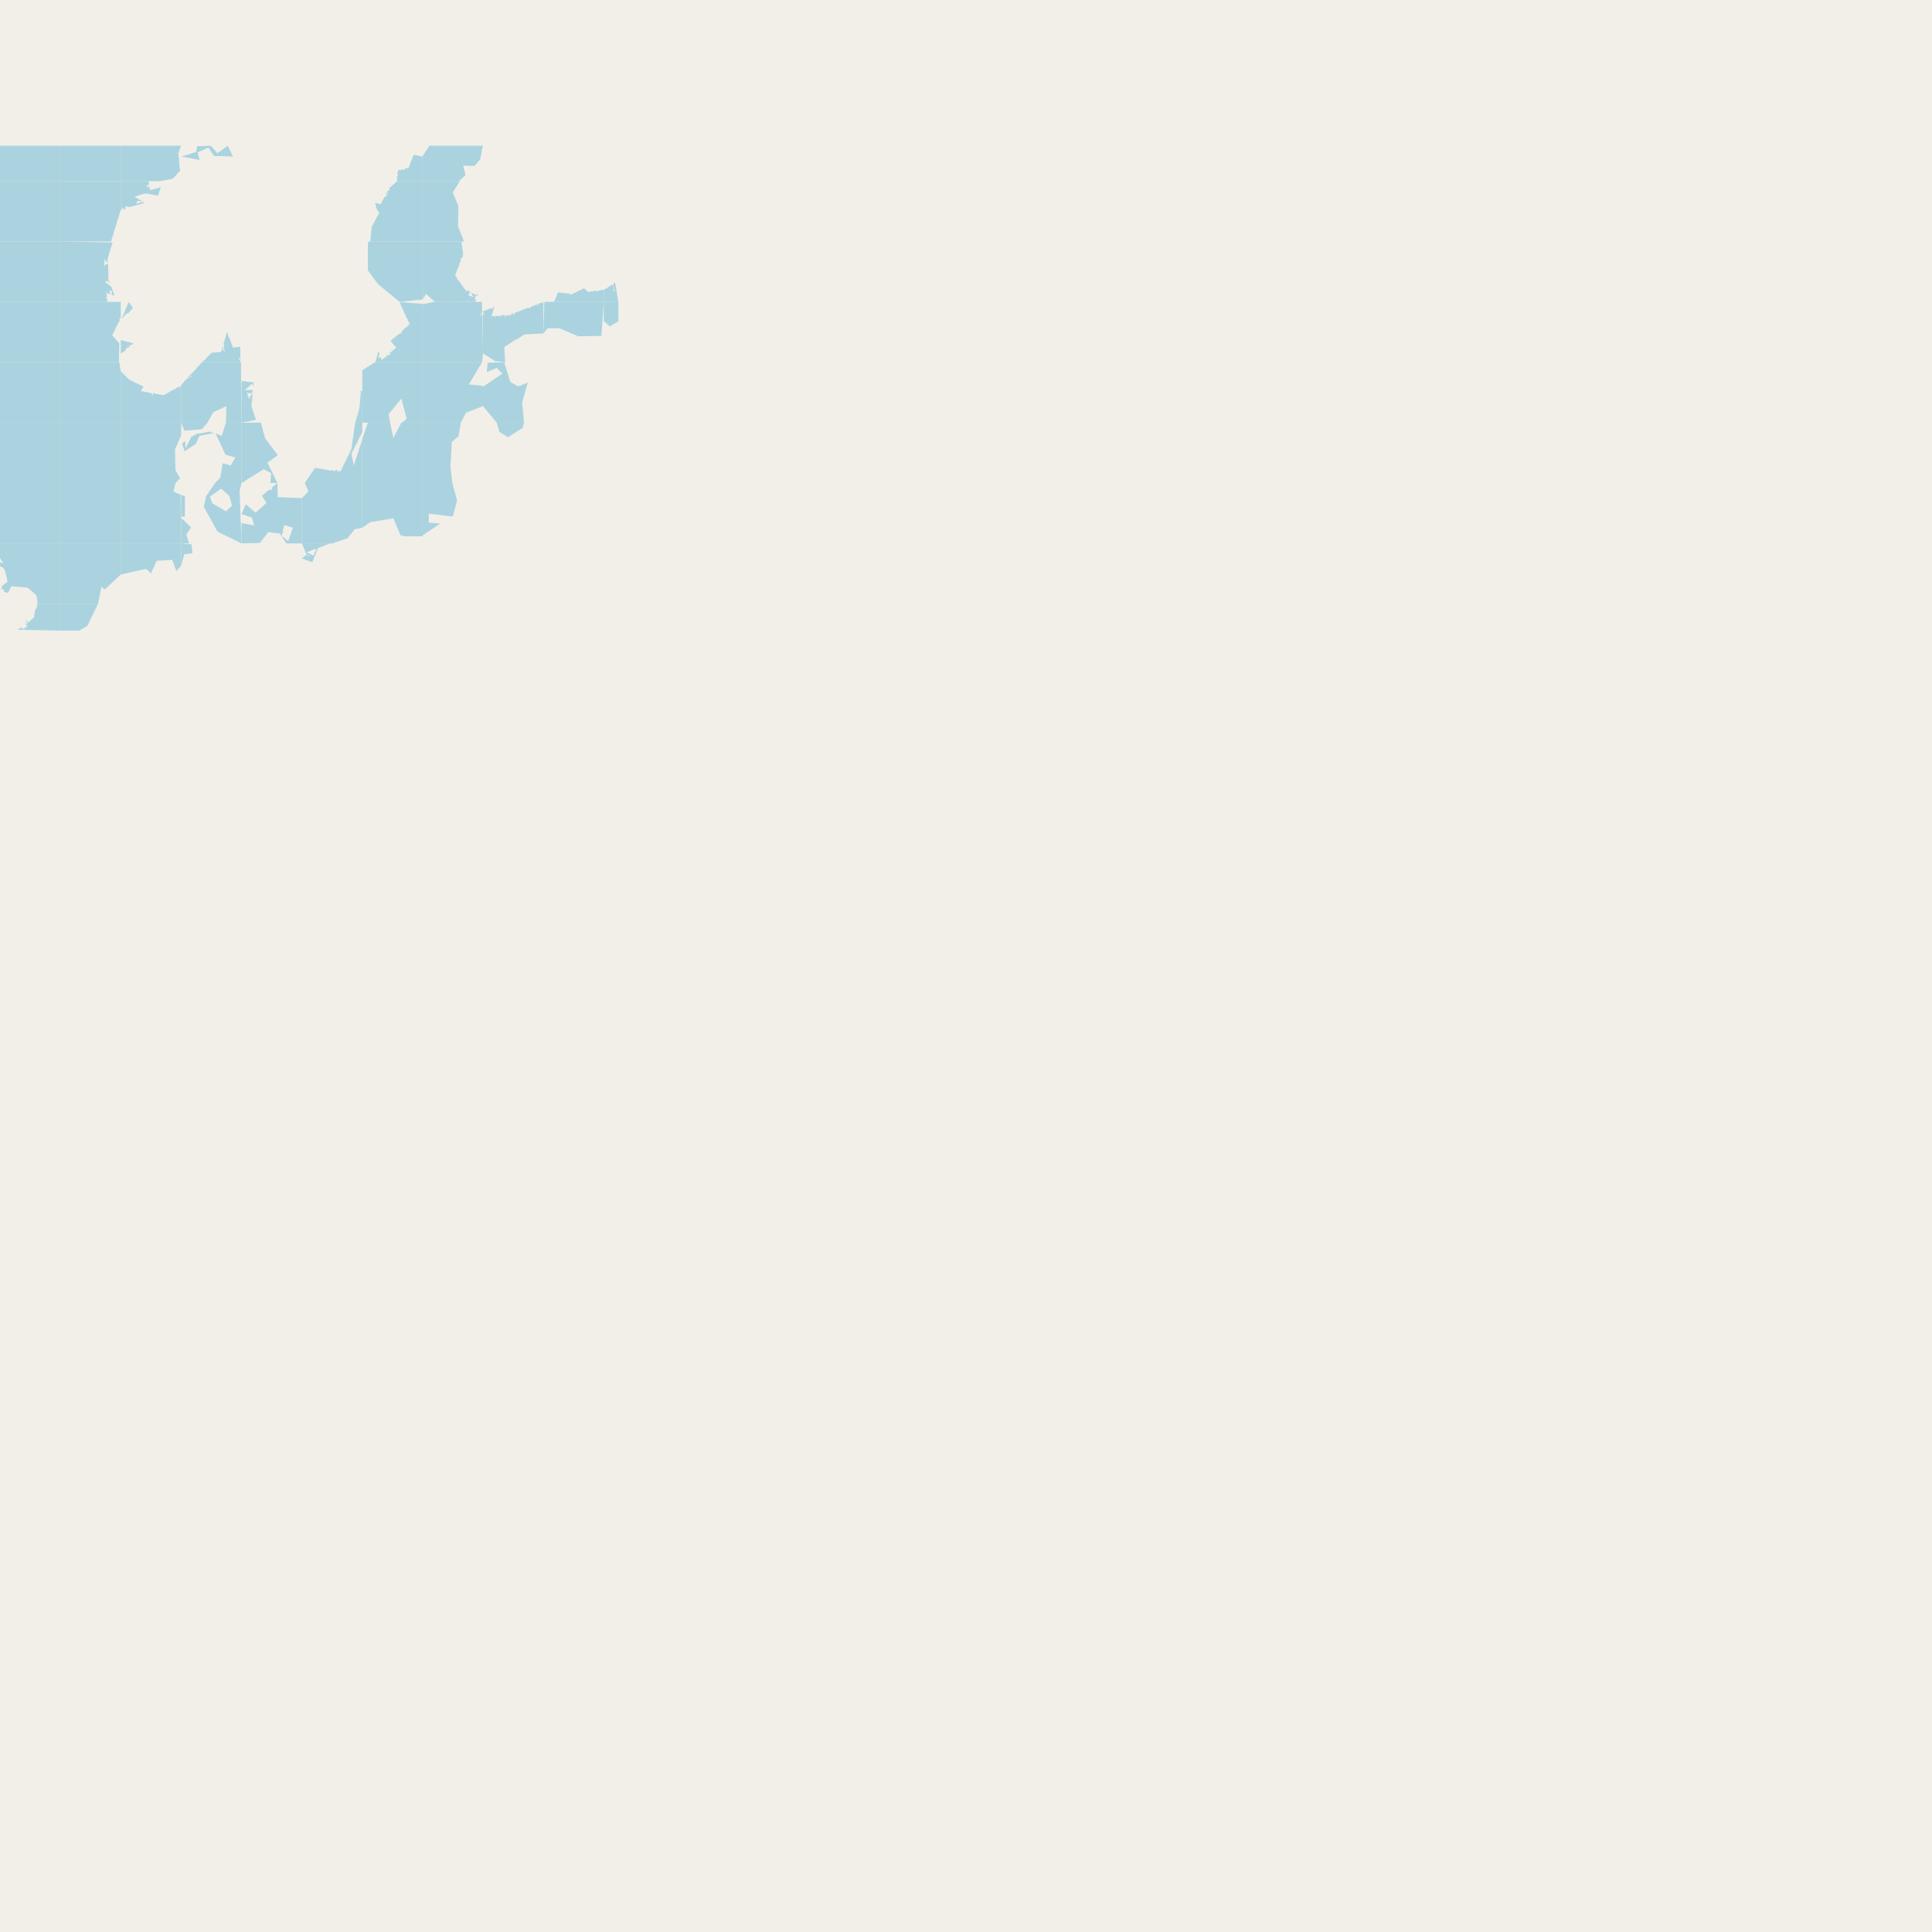
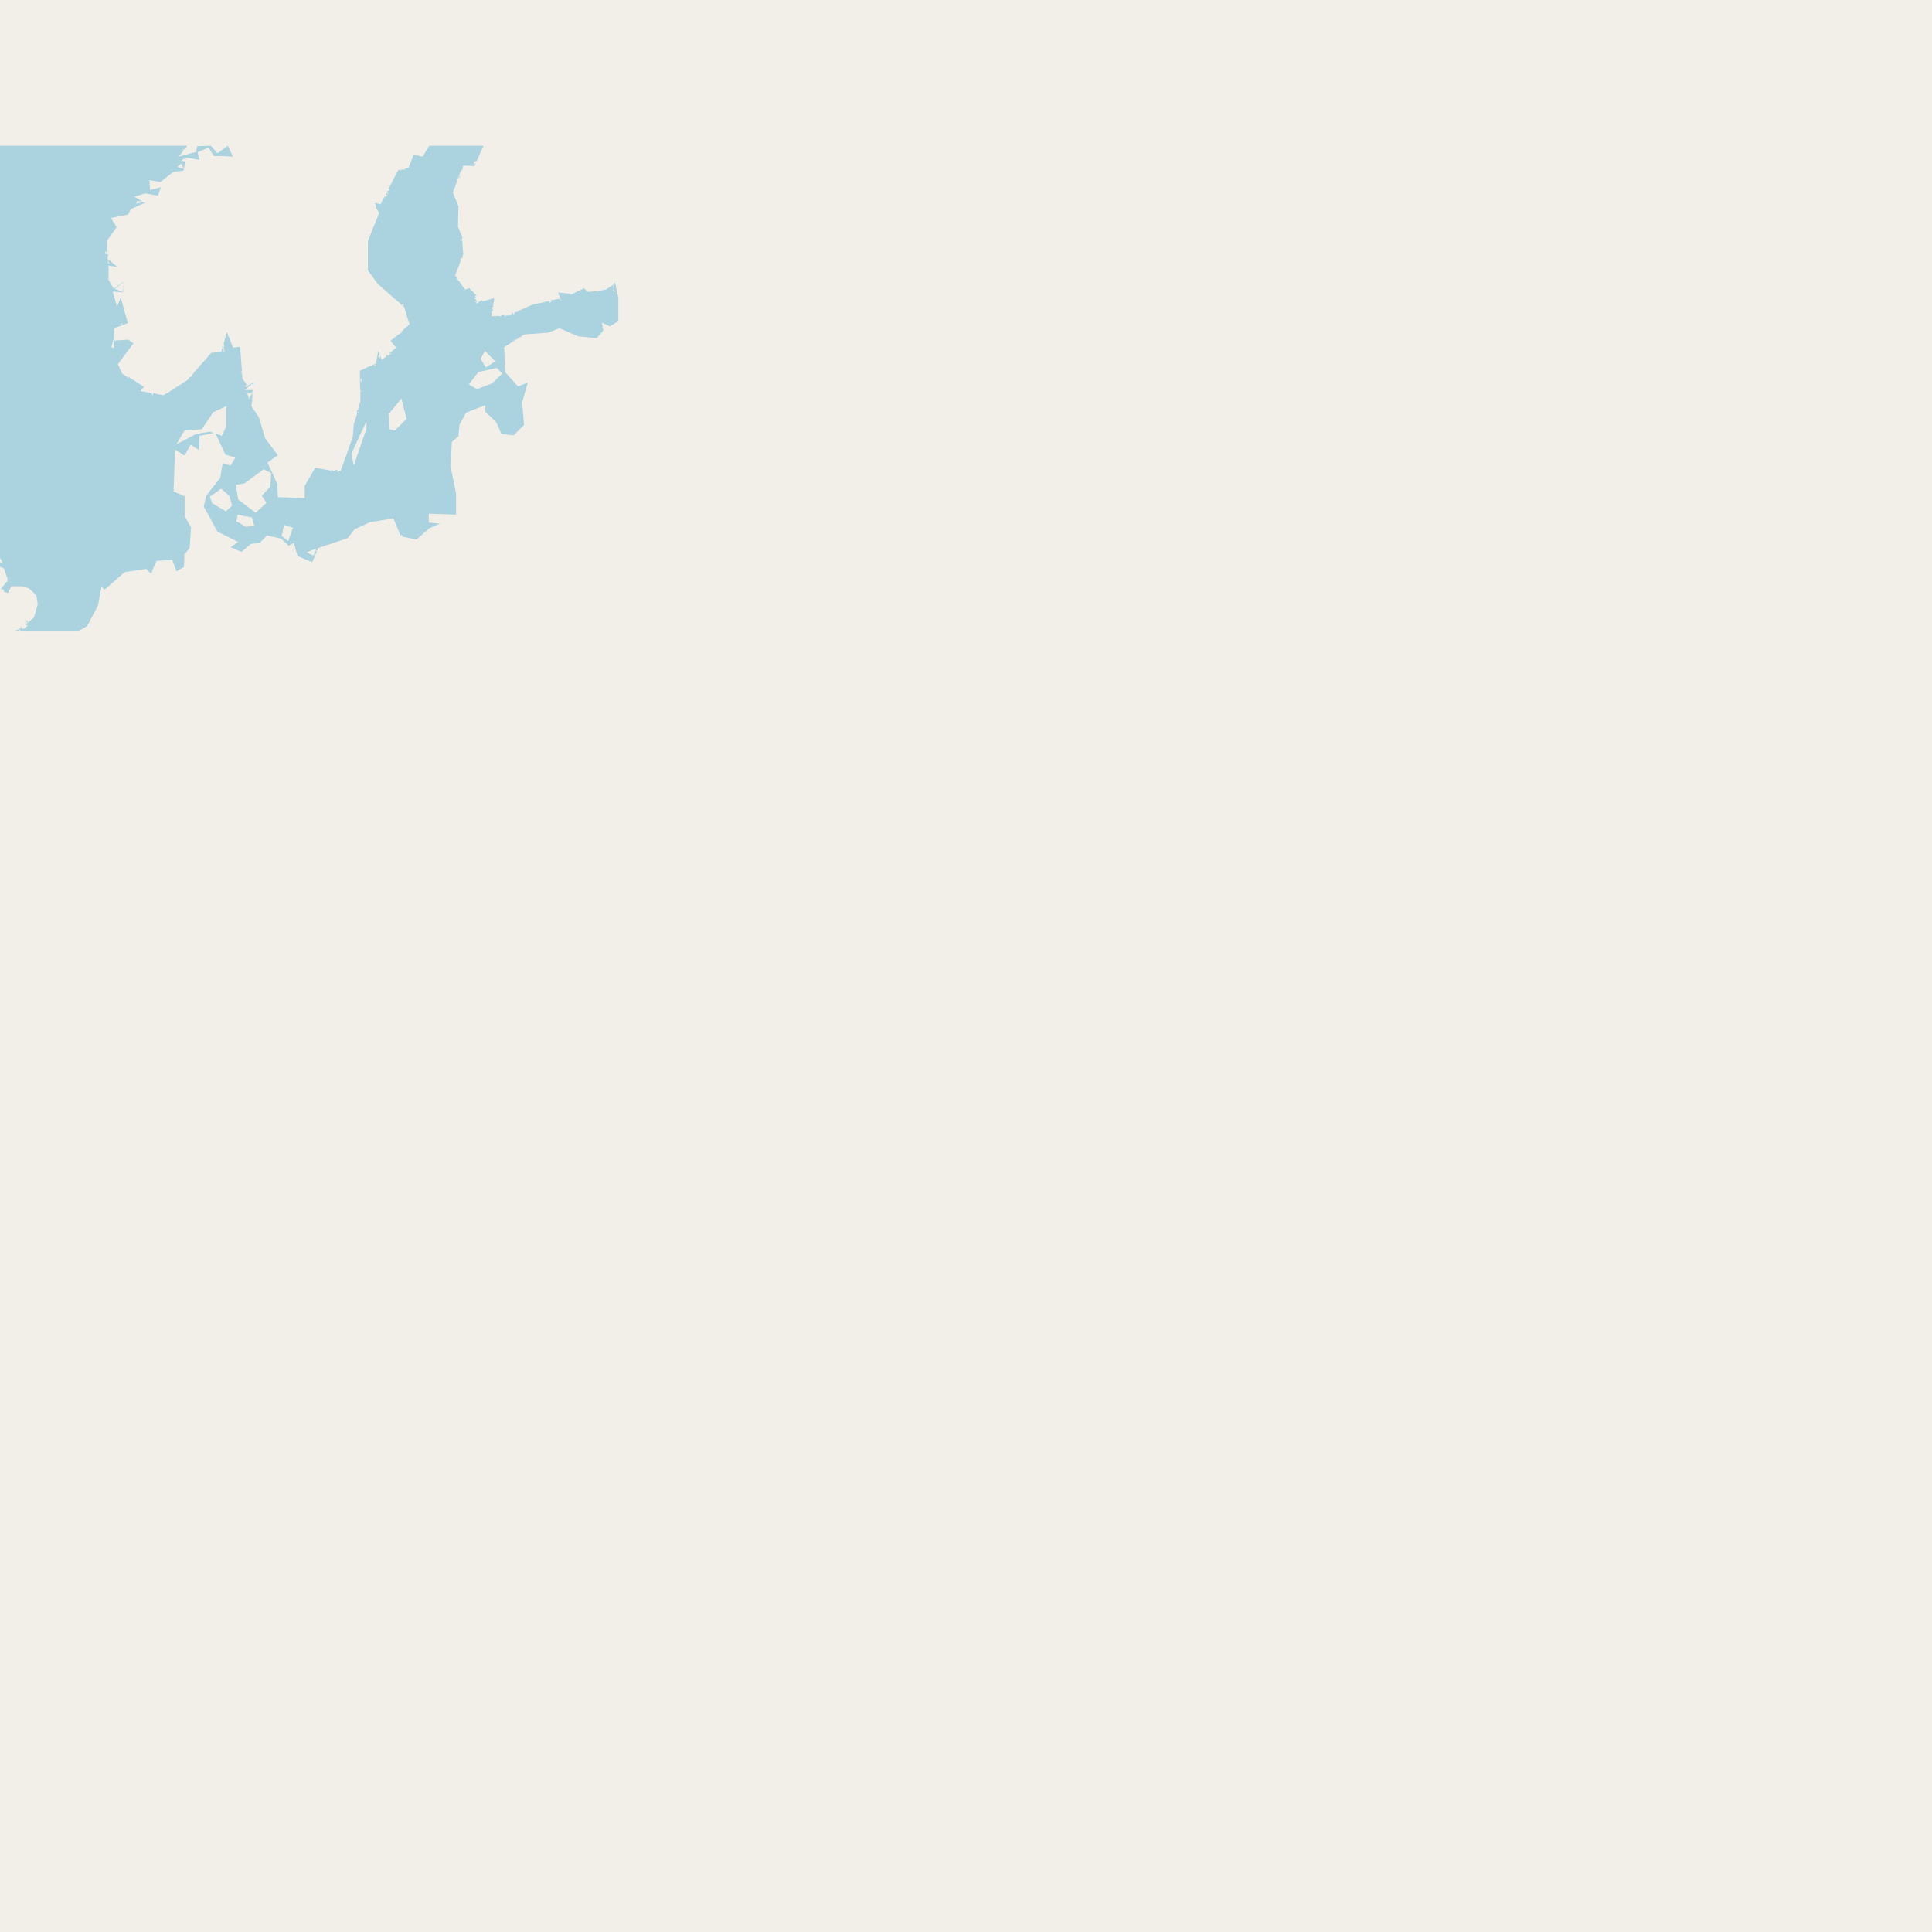
<svg xmlns="http://www.w3.org/2000/svg" viewBox="0 0 4096 4096" width="512" height="512">
  <rect width="4096" height="4096" fill="#f2efe9" />
  <g id="ocean">
-     <path id="ocean-f0-p0" d="M-128 967 L-124 968 L-124 965 L-115 959 L-114 951 L-111 950 L-115 947 L-112 948 L-101 934 L-101 926 L-93 913 L-96 908 L-90 896 L0 896 L0 1024 L-91 1024 L-97 1013 L-106 1012 L-114 1005 L-118 1006 L-120 1001 L-128 1001 L-127 989 L-118 984 L-122 979 L-128 978 L-128 967 Z" fill="#aad3df" fill-rule="nonzero" />
-     <path id="ocean-f1-p0" d="M-128 768 L0 768 L0 896 L-90 896 L-80 881 L-88 866 L-96 864 L-99 867 L-105 865 L-115 869 L-117 866 L-128 865 L-128 768 Z" fill="#aad3df" fill-rule="nonzero" />
-     <path id="ocean-f2-p0" d="M-128 735 L-128 640 L-76 640 L-74 643 L-71 641 L-71 642 L-72 642 L-71 643 L-71 644 L-69 640 L-67 643 L-70 643 L-70 646 L-67 649 L-64 642 L-62 645 L-64 640 L-61 644 L-59 640 L-60 647 L-58 640 L-58 653 L-62 664 L-60 667 L-63 672 L-60 671 L-58 675 L-58 663 L-55 664 L-56 659 L-53 659 L-56 653 L-51 648 L-49 653 L-48 646 L-49 648 L-49 645 L-52 645 L-52 643 L-55 646 L-53 642 L-56 644 L-56 640 L0 640 L0 768 L-128 768 L-127 759 L-123 759 L-123 754 L-128 758 L-128 737 L-125 739 L-124 732 L-127 730 L-128 735 Z" fill="#aad3df" fill-rule="nonzero" />
-     <path id="ocean-f3-p0" d="M-128 640 L-128 512 L0 512 L0 640 L-53 640 L-49 632 L-52 633 L-54 630 L-49 630 L-49 626 L-52 627 L-48 621 L-53 627 L-53 624 L-56 625 L-54 623 L-53 623 L-53 622 L-56 616 L-59 618 L-57 621 L-63 626 L-60 621 L-60 603 L-61 607 L-65 605 L-68 612 L-63 615 L-66 616 L-70 611 L-74 617 L-68 617 L-68 620 L-66 617 L-64 627 L-67 627 L-63 630 L-63 627 L-57 630 L-62 630 L-62 636 L-66 632 L-67 637 L-68 633 L-72 636 L-77 634 L-77 640 L-128 640 Z" fill="#aad3df" fill-rule="nonzero" />
-     <path id="ocean-f4-p0" d="M128 1280 L208 1280 L185 1327 L168 1337 L128 1337 L128 1280 Z" fill="#aad3df" fill-rule="nonzero" />
-     <path id="ocean-f5-p0" d="M128 1280 L128 1152 L256 1152 L256 1218 L222 1250 L215 1244 L208 1280 L128 1280 Z" fill="#aad3df" fill-rule="nonzero" />
-     <path id="ocean-f6-p0" d="M-83 1036 L-91 1025 L0 1024 L0 1152 L-11 1152 L-12 1148 L-17 1146 L-25 1128 L-35 1121 L-52 1114 L-55 1116 L-53 1110 L-60 1104 L-62 1088 L-64 1085 L-68 1076 L-68 1071 L-72 1064 L-70 1061 L-74 1059 L-71 1059 L-74 1055 L-74 1042 L-78 1037 L-81 1038 L-80 1036 L-83 1036 Z" fill="#aad3df" fill-rule="nonzero" />
-     <path id="ocean-f7-p0" d="M128 1337 L31 1335 L39 1335 L39 1332 L41 1333 L46 1331 L42 1331 L45 1330 L44 1329 L45 1329 L42 1324 L46 1330 L47 1333 L51 1333 L59 1326 L54 1325 L59 1320 L48 1319 L58 1319 L53 1314 L59 1317 L60 1321 L63 1317 L72 1309 L74 1295 L79 1286 L78 1280 L128 1280 L128 1337 Z" fill="#aad3df" fill-rule="nonzero" />
-     <path id="ocean-f8-p0" d="M0 1183 L0 1152 L128 1152 L128 1280 L80 1280 L77 1262 L59 1246 L24 1243 L17 1257 L9 1255 L8 1250 L2 1249 L3 1247 L4 1246 L4 1243 L16 1233 L11 1211 L8 1205 L0 1200 L0 1192 L7 1195 L0 1183 Z" fill="#aad3df" fill-rule="nonzero" />
-     <path id="ocean-f9-p0" d="M128 768 L253 768 L256 787 L256 896 L128 896 L128 768 Z" fill="#aad3df" fill-rule="nonzero" />
-     <path id="ocean-f10-p0" d="M128 768 L128 640 L256 640 L256 675 L253 674 L254 679 L247 692 L247 691 L246 692 L247 692 L238 711 L253 728 L252 768 L128 768 Z" fill="#aad3df" fill-rule="nonzero" />
-     <path id="ocean-f11-p0" d="M128 640 L128 512 L239 514 L239 516 L237 515 L238 516 L228 549 L228 558 L222 550 L221 549 L219 549 L220 551 L221 549 L221 550 L222 550 L222 551 L221 551 L221 553 L222 553 L220 563 L222 562 L222 566 L223 565 L222 562 L229 559 L230 591 L227 589 L229 591 L230 591 L230 592 L231 593 L229 593 L230 594 L230 593 L232 599 L233 599 L233 600 L230 598 L228 595 L223 598 L223 597 L222 596 L222 597 L223 598 L236 608 L243 627 L236 624 L238 617 L232 616 L234 624 L226 621 L226 616 L224 619 L226 620 L225 621 L226 622 L226 621 L227 630 L226 631 L226 629 L224 631 L226 631 L225 632 L227 632 L225 634 L225 633 L224 634 L228 634 L227 640 L128 640 Z" fill="#aad3df" fill-rule="nonzero" />
-     <path id="ocean-f12-p0" d="M128 512 L128 384 L256 384 L256 445 L236 510 L237 510 L236 511 L236 512 L234 512 L235 511 L234 511 L234 512 L230 512 L230 511 L229 512 L128 512 Z" fill="#aad3df" fill-rule="nonzero" />
-     <path id="ocean-f13-p0" d="M256 1218 L256 1152 L384 1152 L384 1199 L374 1211 L365 1187 L332 1189 L320 1216 L310 1206 L256 1218 Z" fill="#aad3df" fill-rule="nonzero" />
-     <path id="ocean-f14-p0" d="M256 1152 L256 1024 L372 1024 L368 1042 L383 1049 L384 1152 L256 1152 Z" fill="#aad3df" fill-rule="nonzero" />
-     <path id="ocean-f15-p0" d="M256 896 L384 896 L384 923 L371 953 L372 997 L382 1014 L372 1024 L256 1024 L256 896 Z" fill="#aad3df" fill-rule="nonzero" />
-     <path id="ocean-f16-p0" d="M256 896 L256 787 L274 805 L303 819 L303 822 L304 821 L303 819 L305 820 L298 829 L319 833 L318 833 L318 834 L319 833 L324 834 L321 835 L324 838 L325 833 L331 835 L330 836 L331 836 L331 835 L347 838 L354 834 L366 827 L366 826 L367 827 L380 819 L380 822 L382 821 L381 820 L384 818 L384 896 L256 896 Z" fill="#aad3df" fill-rule="nonzero" />
-     <path id="ocean-f17-p0" d="M268 665 L258 676 L261 669 L273 640 L282 653 L271 665 L271 663 L268 665 Z" fill="#aad3df" fill-rule="nonzero" />
-     <path id="ocean-f18-p0" d="M256 748 L256 721 L283 728 L278 732 L273 732 L275 735 L274 736 L273 735 L273 737 L272 738 L271 737 L272 737 L272 736 L271 733 L269 733 L272 736 L271 737 L270 736 L270 738 L268 739 L266 741 L267 742 L266 743 L256 750 L256 748 L257 749 L258 748 L256 748 Z" fill="#aad3df" fill-rule="nonzero" />
-     <path id="ocean-f19-p0" d="M256 445 L256 384 L315 384 L316 391 L310 394 L315 398 L316 393 L318 403 L341 397 L335 415 L309 410 L301 412 L285 417 L302 427 L291 426 L289 432 L303 428 L307 430 L275 439 L265 437 L267 442 L266 442 L264 445 L263 442 L260 444 L261 443 L261 439 L258 443 L259 443 L258 444 L259 444 L259 443 L260 443 L260 444 L256 445 Z" fill="#aad3df" fill-rule="nonzero" />
-     <path id="ocean-f20-p0" d="M256 384 L256 309 L384 309 L381 316 L381 318 L380 318 L380 319 L379 323 L378 322 L377 324 L375 326 L376 326 L376 325 L377 325 L377 324 L379 323 L380 322 L380 324 L378 324 L378 325 L379 332 L378 332 L378 333 L379 332 L380 347 L381 347 L380 348 L382 362 L366 379 L339 384 L256 384 Z" fill="#aad3df" fill-rule="nonzero" />
-     <path id="ocean-f21-p0" d="M384 1199 L384 1152 L406 1154 L408 1173 L391 1175 L384 1199 Z" fill="#aad3df" fill-rule="nonzero" />
-     <path id="ocean-f22-p0" d="M461 1127 L432 1074 L437 1052 L440 1047 L442 1048 L441 1046 L456 1024 L512 1024 L508 1041 L509 1069 L512 1152 L461 1127 ZM445 1053 L450 1067 L479 1084 L492 1072 L486 1051 L469 1036 L445 1053 Z" fill="#aad3df" fill-rule="nonzero" />
-     <path id="ocean-f23-p0" d="M384 1152 L384 1098 L405 1118 L395 1133 L401 1152 L398 1152 L398 1151 L397 1152 L384 1152 Z" fill="#aad3df" fill-rule="nonzero" />
-     <path id="ocean-f24-p0" d="M384 1096 L384 1049 L392 1052 L392 1095 L384 1096 Z" fill="#aad3df" fill-rule="nonzero" />
-     <path id="ocean-f25-p0" d="M384 896 L440 896 L428 910 L391 913 L384 896 Z" fill="#aad3df" fill-rule="nonzero" />
-     <path id="ocean-f26-p0" d="M388 948 L386 940 L393 935 L393 951 L405 928 L402 929 L416 920 L446 915 L453 918 L449 919 L449 917 L447 917 L449 919 L423 924 L415 941 L391 957 L389 949 L389 948 L388 948 Z" fill="#aad3df" fill-rule="nonzero" />
-     <path id="ocean-f27-p0" d="M512 1024 L456 1024 L459 1021 L459 1020 L460 1020 L467 1013 L472 982 L489 987 L499 970 L478 964 L457 919 L470 924 L479 896 L512 896 L512 1024 Z" fill="#aad3df" fill-rule="nonzero" />
-     <path id="ocean-f28-p0" d="M385 817 L384 816 L397 802 L397 803 L398 803 L397 802 L400 801 L405 799 L405 798 L406 798 L406 797 L407 795 L400 801 L399 799 L409 789 L411 788 L411 787 L428 768 L511 768 L511 780 L510 780 L510 781 L511 780 L511 787 L510 787 L511 788 L511 789 L512 789 L511 790 L511 792 L512 792 L511 793 L511 804 L512 805 L511 805 L511 806 L512 807 L511 808 L510 808 L511 809 L510 810 L511 810 L511 808 L512 896 L479 896 L480 861 L452 874 L440 896 L384 896 L384 817 L385 817 Z" fill="#aad3df" fill-rule="nonzero" />
-     <path id="ocean-f29-p0" d="M510 768 L429 768 L431 766 L430 764 L433 764 L434 763 L436 762 L435 762 L436 761 L445 751 L446 751 L446 752 L447 752 L446 751 L446 750 L447 750 L446 749 L447 749 L448 748 L469 746 L471 739 L472 739 L472 737 L474 747 L474 744 L475 744 L475 743 L476 743 L475 746 L476 746 L477 745 L476 744 L476 742 L477 741 L475 741 L476 742 L475 743 L475 742 L474 744 L475 738 L472 737 L471 738 L471 735 L475 737 L475 731 L476 732 L476 731 L475 731 L475 729 L473 732 L478 715 L481 704 L484 711 L482 713 L485 713 L494 737 L509 735 L510 765 L509 764 L509 761 L508 760 L509 760 L508 758 L507 758 L508 759 L508 760 L506 758 L507 761 L506 761 L508 763 L508 764 L509 764 L509 767 L510 768 Z" fill="#aad3df" fill-rule="nonzero" />
-     <path id="ocean-f30-p0" d="M423 339 L385 332 L416 322 L415 323 L413 324 L415 324 L415 323 L416 323 L416 322 L418 310 L447 309 L461 325 L483 309 L494 332 L473 331 L454 331 L442 313 L419 323 L423 339 Z" fill="#aad3df" fill-rule="nonzero" />
-     <path id="ocean-f31-p0" d="M522 1093 L512 1090 L521 1069 L542 1087 L565 1066 L555 1051 L571 1038 L577 1039 L576 1034 L588 1024 L589 1054 L640 1056 L640 1152 L607 1152 L593 1131 L591 1131 L591 1130 L588 1130 L590 1131 L569 1128 L551 1151 L512 1152 L512 1109 L539 1114 L534 1097 L523 1094 L523 1093 L522 1093 ZM597 1136 L611 1147 L621 1119 L603 1113 L599 1126 L602 1128 L599 1129 L597 1136 Z" fill="#aad3df" fill-rule="nonzero" />
-     <path id="ocean-f32-p0" d="M512 1024 L512 896 L553 896 L562 929 L589 965 L567 981 L588 1024 L573 1024 L575 1003 L559 995 L512 1024 Z" fill="#aad3df" fill-rule="nonzero" />
-     <path id="ocean-f33-p0" d="M512 896 L512 808 L516 808 L515 811 L516 811 L516 808 L538 811 L537 820 L535 813 L519 827 L536 827 L536 830 L535 829 L535 830 L534 832 L535 832 L535 833 L524 834 L526 832 L524 831 L524 834 L528 845 L527 845 L526 844 L526 845 L527 845 L527 846 L528 845 L530 845 L530 844 L529 845 L529 844 L528 845 L535 833 L536 834 L535 834 L535 845 L532 845 L533 846 L534 845 L534 846 L535 845 L533 861 L536 870 L537 869 L537 870 L538 870 L537 871 L535 871 L535 870 L534 871 L535 871 L536 873 L537 871 L537 873 L542 888 L542 889 L543 889 L543 890 L512 896 Z" fill="#aad3df" fill-rule="nonzero" />
-     <path id="ocean-f34-p0" d="M650 1176 L640 1152 L700 1152 L674 1162 L672 1168 L669 1166 L670 1163 L650 1171 L665 1178 L669 1166 L669 1169 L672 1168 L662 1192 L649 1187 L649 1188 L648 1187 L640 1184 L650 1176 L653 1179 L656 1177 L650 1176 Z" fill="#aad3df" fill-rule="nonzero" />
-     <path id="ocean-f35-p0" d="M640 1152 L640 1056 L654 1042 L646 1024 L768 1024 L768 1119 L752 1122 L737 1141 L705 1152 L640 1152 Z" fill="#aad3df" fill-rule="nonzero" />
-     <path id="ocean-f36-p0" d="M768 1024 L646 1024 L668 992 L676 993 L676 994 L677 994 L676 993 L703 998 L703 996 L705 997 L706 997 L705 999 L706 998 L710 998 L712 999 L712 997 L710 998 L712 995 L712 996 L716 997 L714 998 L716 998 L715 999 L716 999 L715 1000 L718 1000 L718 998 L722 999 L745 952 L753 896 L755 896 L754 897 L755 897 L755 896 L768 896 L768 916 L745 962 L750 987 L768 932 L768 1024 Z" fill="#aad3df" fill-rule="nonzero" />
-     <path id="ocean-f37-p0" d="M768 896 L753 896 L758 879 L758 880 L759 879 L760 881 L759 880 L759 881 L761 881 L759 879 L758 879 L759 876 L760 875 L759 875 L759 874 L758 873 L761 873 L761 869 L760 869 L761 868 L761 866 L762 867 L762 865 L763 854 L764 844 L763 843 L764 843 L765 831 L764 829 L766 828 L767 828 L766 829 L767 829 L767 830 L768 830 L768 896 Z" fill="#aad3df" fill-rule="nonzero" />
-     <path id="ocean-f38-p0" d="M768 1119 L768 1024 L896 1024 L896 1137 L855 1137 L851 1133 L850 1137 L834 1099 L785 1107 L768 1119 Z" fill="#aad3df" fill-rule="nonzero" />
-     <path id="ocean-f39-p0" d="M768 1024 L768 931 L780 896 L827 896 L834 928 L851 896 L896 896 L896 1024 L768 1024 Z" fill="#aad3df" fill-rule="nonzero" />
-     <path id="ocean-f40-p0" d="M768 896 L768 785 L795 768 L798 768 L797 769 L798 769 L798 768 L896 768 L896 896 L852 896 L862 888 L851 845 L824 878 L827 896 L768 896 Z" fill="#aad3df" fill-rule="nonzero" />
-     <path id="ocean-f41-p0" d="M808 768 L796 768 L802 744 L805 751 L802 755 L803 756 L802 756 L805 761 L806 754 L809 763 L819 756 L819 753 L821 753 L823 752 L822 755 L821 755 L822 753 L821 754 L821 755 L822 756 L823 755 L822 755 L830 749 L825 750 L826 748 L828 749 L828 748 L825 747 L828 747 L840 737 L828 723 L833 718 L834 719 L834 718 L836 716 L839 717 L839 716 L837 716 L836 715 L837 715 L838 714 L839 714 L839 713 L840 714 L841 714 L841 713 L840 714 L840 713 L839 713 L841 712 L845 709 L850 706 L851 706 L851 707 L852 707 L851 706 L851 705 L853 704 L850 704 L857 698 L855 699 L861 693 L861 695 L864 691 L864 692 L865 692 L864 691 L868 688 L867 683 L867 682 L866 683 L866 681 L865 681 L864 675 L863 676 L849 645 L848 644 L849 644 L848 642 L850 642 L849 641 L849 642 L848 641 L848 642 L847 640 L849 640 L850 641 L850 640 L854 641 L854 640 L855 640 L855 641 L880 643 L896 644 L896 768 L809 768 L808 767 L808 768 Z" fill="#aad3df" fill-rule="nonzero" />
-     <path id="ocean-f42-p0" d="M780 573 L780 520 L782 521 L781 520 L780 520 L781 512 L896 512 L896 627 L895 628 L896 628 L896 635 L888 636 L889 635 L888 635 L888 636 L886 636 L847 640 L801 602 L780 573 Z" fill="#aad3df" fill-rule="nonzero" />
-     <path id="ocean-f43-p0" d="M896 512 L785 512 L788 481 L804 451 L796 439 L798 439 L795 430 L807 433 L816 416 L816 418 L822 414 L818 413 L819 410 L823 411 L822 408 L819 410 L822 405 L827 402 L824 400 L825 399 L842 384 L896 384 L896 512 Z" fill="#aad3df" fill-rule="nonzero" />
-     <path id="ocean-f44-p0" d="M845 369 L842 370 L844 361 L850 360 L849 362 L850 363 L850 360 L858 359 L857 361 L859 360 L858 361 L859 361 L859 360 L858 359 L859 359 L859 357 L860 356 L860 357 L866 356 L868 352 L867 352 L868 351 L877 328 L883 329 L883 330 L884 330 L883 329 L887 330 L889 330 L889 331 L896 332 L896 384 L842 384 L842 374 L843 372 L845 369 Z" fill="#aad3df" fill-rule="nonzero" />
-     <path id="ocean-f45-p0" d="M896 1024 L959 1024 L969 1061 L960 1095 L909 1089 L909 1108 L933 1110 L896 1135 L896 1024 Z" fill="#aad3df" fill-rule="nonzero" />
-     <path id="ocean-f46-p0" d="M896 896 L977 896 L972 925 L958 937 L955 988 L959 1024 L896 1024 L896 896 Z" fill="#aad3df" fill-rule="nonzero" />
-     <path id="ocean-f47-p0" d="M896 896 L896 768 L1022 768 L994 815 L1024 818 L1024 861 L988 875 L977 896 L896 896 Z" fill="#aad3df" fill-rule="nonzero" />
-     <path id="ocean-f48-p0" d="M896 648 L896 645 L911 642 L912 641 L912 642 L920 640 L947 640 L947 641 L948 640 L996 640 L995 641 L996 641 L996 640 L997 640 L997 641 L998 641 L998 640 L1022 640 L1022 663 L1023 664 L1022 664 L1020 662 L1020 664 L1021 663 L1021 664 L1019 667 L1017 669 L1018 669 L1017 671 L1019 669 L1018 669 L1018 668 L1019 668 L1019 667 L1021 669 L1021 666 L1023 665 L1023 669 L1022 667 L1022 669 L1023 669 L1023 676 L1022 675 L1022 676 L1023 676 L1024 752 L1022 768 L896 768 L896 649 L897 649 L896 648 Z" fill="#aad3df" fill-rule="nonzero" />
-     <path id="ocean-f49-p0" d="M896 625 L896 512 L978 512 L982 538 L980 547 L976 548 L976 550 L975 551 L976 551 L976 550 L977 551 L977 550 L978 550 L975 557 L974 557 L974 558 L975 557 L971 569 L971 570 L970 569 L969 573 L965 584 L969 589 L968 589 L969 590 L971 593 L970 593 L970 592 L969 591 L967 592 L969 592 L971 594 L970 594 L970 595 L971 594 L971 595 L972 595 L971 594 L971 593 L986 614 L987 614 L986 615 L987 616 L987 614 L988 614 L988 618 L990 616 L997 618 L993 626 L1004 630 L998 620 L1004 623 L1003 622 L1010 626 L1011 622 L1013 626 L1014 626 L1012 627 L1008 627 L1008 626 L1007 626 L1008 627 L1007 627 L1009 630 L1008 630 L1008 631 L1007 631 L1006 632 L1009 636 L1008 639 L1006 639 L1007 640 L998 640 L998 639 L997 640 L992 640 L991 639 L992 638 L991 638 L991 637 L990 638 L991 640 L988 640 L987 639 L986 640 L981 640 L981 638 L980 638 L981 639 L980 640 L969 640 L969 639 L968 640 L956 640 L956 639 L955 639 L956 640 L943 640 L943 639 L942 640 L922 640 L903 623 L900 629 L900 630 L899 630 L898 633 L897 632 L896 633 L896 628 L897 629 L897 628 L899 628 L899 627 L898 628 L898 626 L897 628 L897 627 L896 628 L896 626 L897 626 L896 625 Z" fill="#aad3df" fill-rule="nonzero" />
-     <path id="ocean-f50-p0" d="M896 512 L896 384 L975 384 L960 408 L972 437 L971 480 L978 497 L977 496 L977 497 L978 497 L983 510 L984 512 L972 512 L973 511 L972 511 L972 512 L896 512 Z" fill="#aad3df" fill-rule="nonzero" />
-     <path id="ocean-f51-p0" d="M896 384 L896 331 L905 317 L905 316 L906 316 L910 309 L1024 309 L1022 317 L1020 317 L1022 319 L1021 320 L1022 323 L1021 323 L1018 338 L1006 352 L982 351 L987 371 L973 384 L971 384 L971 383 L970 384 L896 384 Z" fill="#aad3df" fill-rule="nonzero" />
-     <path id="ocean-f52-p0" d="M1053 896 L1111 896 L1108 907 L1077 927 L1059 916 L1053 896 Z" fill="#aad3df" fill-rule="nonzero" />
-     <path id="ocean-f53-p0" d="M1024 861 L1024 820 L1065 792 L1053 780 L1032 789 L1034 769 L1069 768 L1082 810 L1098 819 L1099 818 L1099 819 L1119 811 L1107 853 L1111 896 L1053 896 L1024 861 Z" fill="#aad3df" fill-rule="nonzero" />
-     <path id="ocean-f54-p0" d="M1024 663 L1024 660 L1042 653 L1041 654 L1045 654 L1045 651 L1048 651 L1046 659 L1045 657 L1043 659 L1046 659 L1042 670 L1044 670 L1044 671 L1045 670 L1048 670 L1047 671 L1048 671 L1047 672 L1048 672 L1048 670 L1050 670 L1049 671 L1050 672 L1049 672 L1049 673 L1050 672 L1050 673 L1051 672 L1050 672 L1050 669 L1051 670 L1060 670 L1061 671 L1061 672 L1062 671 L1061 671 L1061 670 L1062 670 L1062 669 L1063 670 L1064 668 L1071 668 L1069 670 L1071 671 L1072 672 L1073 671 L1071 671 L1071 670 L1072 670 L1072 669 L1076 669 L1076 668 L1078 668 L1076 670 L1077 670 L1077 669 L1080 669 L1080 668 L1078 669 L1078 668 L1079 668 L1081 667 L1081 669 L1084 667 L1086 662 L1087 664 L1085 666 L1088 665 L1087 667 L1092 664 L1090 664 L1094 662 L1094 663 L1095 663 L1094 662 L1097 661 L1097 662 L1098 661 L1098 662 L1099 662 L1099 661 L1098 660 L1099 660 L1102 659 L1101 660 L1102 660 L1102 659 L1106 658 L1106 657 L1107 657 L1121 652 L1120 654 L1122 653 L1123 653 L1123 652 L1125 652 L1126 651 L1126 650 L1128 649 L1127 650 L1128 650 L1128 649 L1129 649 L1129 648 L1130 649 L1132 648 L1133 649 L1132 650 L1133 650 L1133 647 L1136 646 L1137 645 L1138 645 L1136 647 L1137 647 L1137 646 L1139 645 L1138 646 L1139 646 L1138 647 L1142 648 L1140 645 L1139 646 L1139 645 L1147 642 L1149 643 L1149 642 L1151 640 L1151 641 L1152 641 L1152 707 L1112 709 L1093 721 L1090 719 L1091 722 L1090 724 L1089 723 L1088 721 L1087 723 L1089 723 L1069 736 L1071 768 L1053 766 L1050 766 L1024 749 L1024 666 L1027 665 L1025 666 L1026 666 L1025 667 L1026 667 L1026 666 L1027 666 L1027 667 L1028 667 L1027 666 L1027 665 L1024 663 Z" fill="#aad3df" fill-rule="nonzero" />
-     <path id="ocean-f55-p0" d="M1154 647 L1152 646 L1154 646 L1154 640 L1280 640 L1275 712 L1226 713 L1186 696 L1161 696 L1152 707 L1154 647 Z" fill="#aad3df" fill-rule="nonzero" />
-     <path id="ocean-f56-p0" d="M1174 638 L1175 639 L1183 620 L1211 623 L1206 625 L1213 624 L1214 623 L1217 621 L1218 622 L1218 621 L1230 615 L1229 616 L1230 616 L1230 615 L1231 614 L1232 615 L1233 614 L1232 614 L1238 611 L1247 619 L1254 618 L1264 616 L1267 619 L1268 618 L1267 618 L1267 617 L1280 614 L1280 640 L1182 640 L1182 639 L1181 638 L1181 639 L1182 639 L1180 640 L1174 640 L1174 638 Z" fill="#aad3df" fill-rule="nonzero" />
-     <path id="ocean-f57-p0" d="M1280 681 L1280 640 L1311 640 L1311 681 L1293 692 L1280 681 Z" fill="#aad3df" fill-rule="nonzero" />
-     <path id="ocean-f58-p0" d="M1280 640 L1280 615 L1295 605 L1294 606 L1295 606 L1295 605 L1298 603 L1298 605 L1300 604 L1300 610 L1302 611 L1301 614 L1300 613 L1300 616 L1306 619 L1301 614 L1302 614 L1302 611 L1300 603 L1301 603 L1300 602 L1301 601 L1304 599 L1311 640 L1280 640 Z" fill="#aad3df" fill-rule="nonzero" />
-     <path id="ocean-f59-p0" d="M-128 384 L0 384 L0 512 L-128 512 L-128 384 Z" fill="#aad3df" fill-rule="nonzero" />
-     <path id="ocean-f60-p0" d="M-128 309 L0 309 L0 384 L-128 384 L-128 309 Z" fill="#aad3df" fill-rule="nonzero" />
-     <path id="ocean-f61-p0" d="M0 1024 L128 1024 L128 1152 L0 1152 L0 1024 Z" fill="#aad3df" fill-rule="nonzero" />
-     <path id="ocean-f62-p0" d="M0 896 L128 896 L128 1024 L0 1024 L0 896 Z" fill="#aad3df" fill-rule="nonzero" />
-     <path id="ocean-f63-p0" d="M0 768 L128 768 L128 896 L0 896 L0 768 Z" fill="#aad3df" fill-rule="nonzero" />
-     <path id="ocean-f64-p0" d="M0 640 L128 640 L128 768 L0 768 L0 640 Z" fill="#aad3df" fill-rule="nonzero" />
-     <path id="ocean-f65-p0" d="M0 512 L128 512 L128 640 L0 640 L0 512 Z" fill="#aad3df" fill-rule="nonzero" />
-     <path id="ocean-f66-p0" d="M0 384 L128 384 L128 512 L0 512 L0 384 Z" fill="#aad3df" fill-rule="nonzero" />
-     <path id="ocean-f67-p0" d="M0 309 L128 309 L128 384 L0 384 L0 309 Z" fill="#aad3df" fill-rule="nonzero" />
-     <path id="ocean-f68-p0" d="M128 1024 L256 1024 L256 1152 L128 1152 L128 1024 Z" fill="#aad3df" fill-rule="nonzero" />
-     <path id="ocean-f69-p0" d="M128 896 L256 896 L256 1024 L128 1024 L128 896 Z" fill="#aad3df" fill-rule="nonzero" />
-     <path id="ocean-f70-p0" d="M128 309 L256 309 L256 384 L128 384 L128 309 Z" fill="#aad3df" fill-rule="nonzero" />
+     <path id="ocean-f0-p0" d="M-128 735 L-128 309 L397 309 L391 317 L388 316 L387 319 L390 318 L379 332 L378 332 L378 333 L379 332 L416 322 L415 323 L413 324 L415 324 L415 323 L416 323 L416 322 L418 310 L447 309 L461 325 L483 309 L494 332 L473 331 L454 331 L442 313 L419 323 L423 339 L394 334 L393 339 L391 336 L384 341 L393 342 L390 358 L384 347 L376 354 L390 358 L389 362 L368 364 L340 386 L318 382 L316 382 L316 383 L317 382 L318 403 L341 397 L335 415 L309 410 L301 412 L285 417 L302 427 L291 426 L289 432 L303 428 L307 430 L278 443 L271 455 L235 462 L241 472 L240 472 L241 474 L242 472 L247 482 L227 510 L227 514 L228 515 L227 515 L228 537 L224 533 L225 532 L224 532 L224 533 L223 532 L223 533 L224 533 L222 538 L229 539 L228 549 L231 551 L229 553 L229 558 L232 559 L229 553 L231 553 L231 551 L249 566 L230 563 L230 571 L232 572 L230 573 L230 591 L227 589 L229 591 L230 591 L230 592 L231 593 L229 593 L230 594 L230 593 L234 600 L241 612 L261 598 L261 599 L243 612 L260 619 L261 599 L261 620 L239 618 L248 650 L256 631 L271 685 L261 689 L257 685 L257 688 L261 689 L247 694 L242 696 L242 721 L241 722 L241 718 L236 737 L242 737 L241 722 L242 722 L272 720 L283 728 L265 752 L264 752 L264 751 L263 753 L264 752 L264 753 L265 752 L250 772 L259 792 L269 799 L272 803 L271 798 L305 820 L298 829 L319 833 L318 833 L318 834 L319 833 L324 834 L321 835 L324 838 L325 833 L331 835 L330 836 L331 836 L331 835 L347 838 L353 834 L354 833 L354 834 L366 826 L366 827 L367 827 L366 826 L397 806 L402 800 L405 799 L405 798 L406 798 L406 797 L407 795 L406 796 L412 789 L412 787 L413 788 L434 764 L435 764 L435 763 L436 762 L445 751 L446 751 L446 752 L447 752 L446 751 L446 750 L447 750 L446 749 L447 749 L448 748 L469 746 L471 739 L472 739 L472 737 L474 747 L474 744 L475 744 L475 743 L476 743 L475 746 L476 746 L477 745 L476 744 L476 742 L477 741 L475 741 L476 742 L475 743 L475 742 L474 744 L475 738 L472 737 L471 738 L471 735 L475 737 L475 731 L476 732 L476 731 L475 731 L475 729 L473 732 L478 715 L481 704 L484 711 L482 713 L485 713 L494 737 L509 735 L513 787 L512 786 L511 787 L510 787 L511 788 L511 787 L512 788 L512 787 L513 787 L513 788 L512 789 L511 789 L511 790 L512 789 L512 792 L511 792 L511 793 L512 792 L512 793 L513 793 L512 790 L513 790 L512 789 L513 789 L514 802 L523 816 L520 818 L518 818 L519 819 L520 818 L522 821 L526 819 L525 820 L526 820 L526 819 L524 818 L538 811 L537 820 L535 813 L519 827 L536 827 L536 830 L535 829 L535 830 L534 832 L535 832 L535 833 L524 834 L526 832 L524 831 L524 834 L528 845 L527 845 L526 844 L526 845 L527 845 L527 846 L528 845 L530 845 L530 844 L529 845 L529 844 L528 845 L535 833 L536 834 L535 834 L535 845 L532 845 L533 846 L534 845 L534 846 L535 845 L533 861 L549 885 L562 929 L589 965 L567 981 L584 1017 L583 1018 L584 1018 L588 1027 L589 1054 L646 1056 L646 1030 L668 992 L676 993 L676 994 L677 994 L676 993 L703 998 L703 996 L705 997 L706 997 L705 999 L706 998 L710 998 L712 999 L712 997 L710 998 L712 995 L712 996 L716 997 L714 998 L716 998 L715 999 L716 999 L715 1000 L718 1000 L718 998 L722 999 L748 926 L750 899 L757 877 L755 876 L757 876 L757 873 L758 874 L758 873 L760 875 L758 875 L759 876 L760 875 L761 873 L757 873 L757 870 L758 870 L758 869 L759 870 L759 868 L760 867 L758 866 L760 866 L762 857 L763 854 L764 850 L764 844 L763 843 L764 843 L764 829 L765 831 L766 828 L767 828 L766 829 L767 829 L767 830 L768 830 L767 829 L767 827 L766 828 L764 829 L763 810 L764 811 L765 811 L764 810 L763 810 L763 804 L764 804 L764 805 L766 811 L767 805 L764 805 L766 804 L767 803 L766 802 L766 804 L764 803 L763 804 L763 802 L764 802 L764 801 L763 802 L763 786 L787 775 L787 776 L786 776 L787 777 L787 776 L788 775 L794 772 L794 777 L795 775 L796 775 L797 774 L795 772 L796 775 L795 774 L795 775 L794 772 L797 771 L797 769 L798 769 L798 768 L797 769 L802 744 L805 751 L802 755 L803 756 L802 756 L805 761 L806 754 L809 763 L819 756 L819 753 L821 753 L823 752 L822 755 L821 755 L822 753 L821 754 L821 755 L822 756 L823 755 L822 755 L830 749 L825 750 L826 748 L828 749 L828 748 L825 747 L828 747 L840 737 L828 723 L833 718 L834 719 L834 718 L836 716 L839 717 L839 716 L837 716 L836 715 L837 715 L838 714 L839 714 L839 713 L840 714 L841 714 L841 713 L840 714 L840 713 L839 713 L841 712 L845 709 L850 706 L851 706 L851 707 L852 707 L851 706 L851 705 L853 704 L850 704 L857 698 L855 699 L861 693 L861 695 L864 691 L864 692 L865 692 L864 691 L868 688 L867 683 L867 682 L866 683 L866 681 L857 651 L854 648 L852 648 L856 647 L857 646 L856 646 L856 647 L854 643 L852 648 L849 644 L826 624 L827 624 L826 623 L826 624 L801 602 L780 573 L780 520 L782 521 L781 520 L780 520 L780 512 L781 513 L781 512 L780 512 L780 511 L804 451 L796 439 L798 439 L795 430 L807 433 L816 415 L816 418 L822 414 L818 413 L819 410 L823 411 L822 408 L819 410 L821 406 L827 402 L824 400 L844 361 L850 360 L849 362 L850 363 L850 360 L858 359 L857 361 L859 360 L858 361 L859 361 L859 360 L858 359 L859 359 L859 357 L860 356 L860 357 L866 356 L868 352 L867 352 L868 351 L877 328 L883 329 L883 330 L884 330 L883 329 L887 330 L889 330 L889 331 L896 332 L905 317 L905 316 L906 316 L910 309 L1025 309 L1022 317 L1020 317 L1021 318 L1014 334 L1012 333 L1014 335 L1010 342 L1005 342 L1005 349 L1009 345 L1006 352 L982 351 L980 360 L980 362 L978 360 L978 361 L977 360 L977 362 L978 361 L978 362 L977 363 L976 365 L974 371 L974 370 L972 371 L974 371 L972 373 L974 373 L972 374 L975 374 L976 377 L973 375 L971 376 L971 374 L970 375 L970 376 L972 376 L973 377 L972 377 L972 379 L971 378 L967 390 L966 390 L966 391 L967 390 L962 403 L961 402 L961 403 L962 403 L960 408 L972 437 L971 480 L977 496 L977 497 L978 497 L980 503 L980 506 L979 507 L980 508 L980 509 L977 508 L976 505 L976 508 L977 508 L977 511 L980 509 L980 510 L982 538 L980 547 L976 548 L976 550 L975 551 L976 551 L976 550 L977 551 L977 550 L978 550 L975 557 L974 557 L974 558 L975 557 L971 569 L971 570 L970 569 L969 573 L965 584 L969 589 L968 589 L969 590 L971 593 L970 593 L970 592 L969 591 L967 592 L969 592 L971 594 L970 594 L970 595 L971 594 L971 595 L972 595 L971 594 L971 593 L986 614 L995 611 L997 613 L996 614 L997 614 L997 613 L998 614 L998 615 L997 616 L998 616 L998 615 L999 615 L1010 626 L1012 627 L1008 627 L1008 626 L1007 626 L1008 627 L1007 627 L1009 630 L1008 630 L1008 631 L1007 631 L1006 632 L1012 639 L1010 639 L1010 638 L1006 639 L1007 639 L1009 641 L1009 639 L1010 639 L1011 640 L1009 642 L1011 642 L1010 644 L1009 644 L1009 645 L1010 644 L1016 640 L1021 636 L1024 639 L1047 632 L1047 635 L1048 634 L1045 651 L1041 654 L1045 654 L1044 658 L1045 657 L1046 659 L1043 659 L1042 670 L1044 670 L1044 671 L1045 670 L1048 670 L1047 671 L1048 671 L1047 672 L1048 672 L1048 670 L1050 670 L1049 671 L1050 672 L1049 672 L1049 673 L1050 672 L1050 673 L1051 672 L1050 672 L1050 669 L1051 670 L1060 670 L1061 671 L1061 672 L1062 671 L1061 671 L1061 670 L1062 670 L1062 669 L1063 670 L1064 668 L1071 668 L1069 670 L1071 671 L1072 672 L1073 671 L1071 671 L1071 670 L1072 670 L1072 669 L1076 669 L1076 668 L1078 668 L1076 670 L1077 670 L1077 669 L1080 669 L1080 668 L1078 669 L1078 668 L1079 668 L1081 667 L1081 669 L1084 667 L1081 667 L1085 666 L1086 662 L1087 664 L1088 663 L1087 667 L1092 664 L1088 663 L1092 663 L1090 662 L1093 662 L1097 660 L1096 661 L1097 661 L1097 662 L1098 661 L1098 662 L1099 662 L1099 660 L1098 660 L1099 661 L1097 661 L1097 660 L1131 645 L1147 642 L1149 643 L1149 642 L1151 641 L1151 640 L1152 641 L1152 642 L1153 641 L1152 641 L1154 640 L1154 642 L1155 641 L1154 640 L1154 639 L1155 640 L1160 639 L1161 638 L1161 639 L1164 638 L1165 642 L1169 640 L1167 637 L1188 633 L1188 635 L1186 635 L1188 636 L1187 636 L1188 637 L1188 636 L1190 637 L1188 633 L1183 620 L1211 623 L1206 625 L1213 624 L1214 623 L1217 621 L1218 622 L1218 621 L1230 615 L1229 616 L1230 616 L1230 615 L1231 614 L1232 615 L1233 614 L1232 614 L1238 611 L1247 619 L1265 617 L1267 619 L1268 618 L1267 618 L1267 617 L1285 614 L1294 607 L1295 608 L1295 607 L1298 605 L1300 604 L1300 610 L1302 611 L1301 614 L1300 613 L1300 616 L1306 619 L1301 614 L1302 614 L1302 611 L1300 603 L1301 603 L1300 602 L1304 599 L1311 632 L1311 681 L1293 692 L1276 684 L1279 701 L1265 717 L1226 713 L1186 696 L1163 705 L1155 706 L1155 705 L1154 706 L1112 709 L1093 721 L1090 719 L1091 722 L1090 724 L1089 723 L1088 721 L1087 723 L1089 723 L1069 736 L1071 789 L1098 819 L1099 818 L1099 819 L1119 811 L1107 853 L1111 901 L1089 923 L1063 920 L1052 895 L1029 873 L1029 859 L988 875 L974 901 L972 925 L958 937 L955 988 L967 1047 L967 1091 L909 1089 L909 1108 L933 1110 L910 1120 L883 1144 L850 1137 L855 1137 L851 1133 L850 1137 L834 1099 L785 1107 L752 1122 L737 1141 L674 1162 L672 1168 L669 1166 L670 1163 L650 1171 L665 1178 L669 1166 L669 1169 L672 1168 L662 1192 L631 1179 L623 1151 L612 1157 L596 1142 L566 1135 L551 1151 L532 1153 L512 1170 L489 1160 L505 1149 L461 1127 L432 1074 L437 1052 L440 1047 L442 1048 L441 1046 L467 1013 L472 982 L489 987 L499 970 L478 964 L457 919 L470 924 L480 904 L480 861 L452 874 L428 910 L391 913 L374 942 L416 920 L446 915 L453 918 L449 919 L449 917 L447 917 L449 919 L423 924 L422 954 L404 943 L393 963 L393 958 L392 962 L393 963 L391 966 L371 953 L368 1042 L392 1052 L392 1095 L405 1118 L402 1162 L391 1175 L390 1202 L374 1211 L365 1187 L332 1189 L320 1216 L310 1206 L264 1213 L222 1250 L215 1244 L208 1283 L185 1327 L168 1337 L43 1337 L42 1334 L39 1337 L31 1336 L39 1335 L39 1332 L41 1333 L46 1331 L42 1331 L45 1330 L44 1329 L45 1329 L42 1324 L46 1330 L47 1333 L51 1333 L59 1326 L54 1325 L59 1320 L48 1319 L58 1319 L53 1314 L59 1317 L60 1321 L63 1317 L72 1309 L80 1281 L77 1262 L61 1247 L46 1243 L24 1243 L17 1257 L9 1255 L8 1250 L2 1249 L3 1247 L-2 1251 L4 1246 L14 1233 L15 1235 L16 1227 L8 1205 L1 1202 L-13 1187 L-20 1188 L-14 1184 L-10 1185 L-5 1193 L3 1192 L7 1195 L-10 1165 L-8 1157 L-3 1156 L-17 1146 L-26 1127 L-52 1114 L-55 1116 L-53 1110 L-60 1104 L-62 1088 L-64 1085 L-68 1076 L-68 1071 L-72 1064 L-70 1061 L-74 1059 L-71 1059 L-74 1055 L-72 1047 L-75 1040 L-81 1038 L-80 1036 L-83 1036 L-91 1025 L-94 1016 L-101 1011 L-106 1012 L-114 1005 L-118 1006 L-120 1001 L-128 1001 L-127 989 L-118 984 L-122 979 L-128 978 L-128 967 L-124 968 L-124 965 L-113 956 L-114 951 L-111 948 L-112 948 L-101 934 L-101 926 L-93 913 L-96 908 L-80 881 L-83 872 L-91 864 L-115 869 L-117 866 L-128 865 L-128 761 L-123 759 L-123 754 L-128 756 L-128 746 L-127 744 L-128 744 L-128 735 L-125 739 L-125 729 L-128 735 ZM-78 639 L-74 643 L-71 641 L-71 642 L-72 642 L-71 643 L-71 644 L-70 639 L-67 642 L-70 646 L-67 649 L-64 642 L-62 645 L-65 638 L-61 644 L-59 639 L-60 647 L-58 640 L-58 653 L-62 664 L-60 667 L-63 672 L-60 671 L-58 675 L-58 663 L-55 664 L-56 659 L-53 659 L-56 653 L-51 648 L-49 653 L-48 646 L-49 648 L-49 645 L-52 645 L-52 643 L-55 646 L-53 642 L-56 644 L-56 640 L-55 637 L-54 640 L-50 638 L-53 636 L-49 635 L-49 632 L-52 633 L-54 630 L-49 630 L-49 626 L-52 627 L-48 621 L-53 627 L-53 624 L-56 625 L-54 623 L-57 625 L-53 622 L-56 616 L-59 618 L-57 621 L-63 626 L-60 621 L-62 612 L-60 613 L-59 605 L-65 605 L-68 613 L-63 615 L-66 616 L-70 611 L-74 618 L-68 617 L-68 620 L-66 617 L-64 627 L-67 627 L-63 630 L-63 627 L-57 630 L-62 630 L-62 636 L-65 632 L-68 634 L-68 633 L-72 636 L-77 634 L-78 639 ZM445 1053 L450 1067 L479 1084 L492 1072 L486 1051 L469 1036 L445 1053 ZM500 1028 L505 1059 L542 1087 L565 1066 L555 1051 L573 1032 L575 1003 L559 995 L518 1025 L500 1028 ZM501 1105 L522 1117 L539 1114 L534 1097 L524 1095 L523 1094 L522 1095 L504 1091 L501 1105 ZM597 1136 L611 1147 L621 1119 L603 1113 L599 1126 L602 1128 L599 1129 L597 1136 ZM745 962 L750 987 L777 909 L777 893 L745 962 ZM824 878 L826 910 L837 913 L862 888 L851 845 L824 878 ZM994 815 L1000 819 L1001 818 L1001 819 L1011 825 L1043 813 L1065 792 L1053 780 L1014 789 L994 815 ZM1019 761 L1030 779 L1050 766 L1028 744 L1019 761 Z" fill="#aad3df" fill-rule="nonzero" />
  </g>
</svg>
